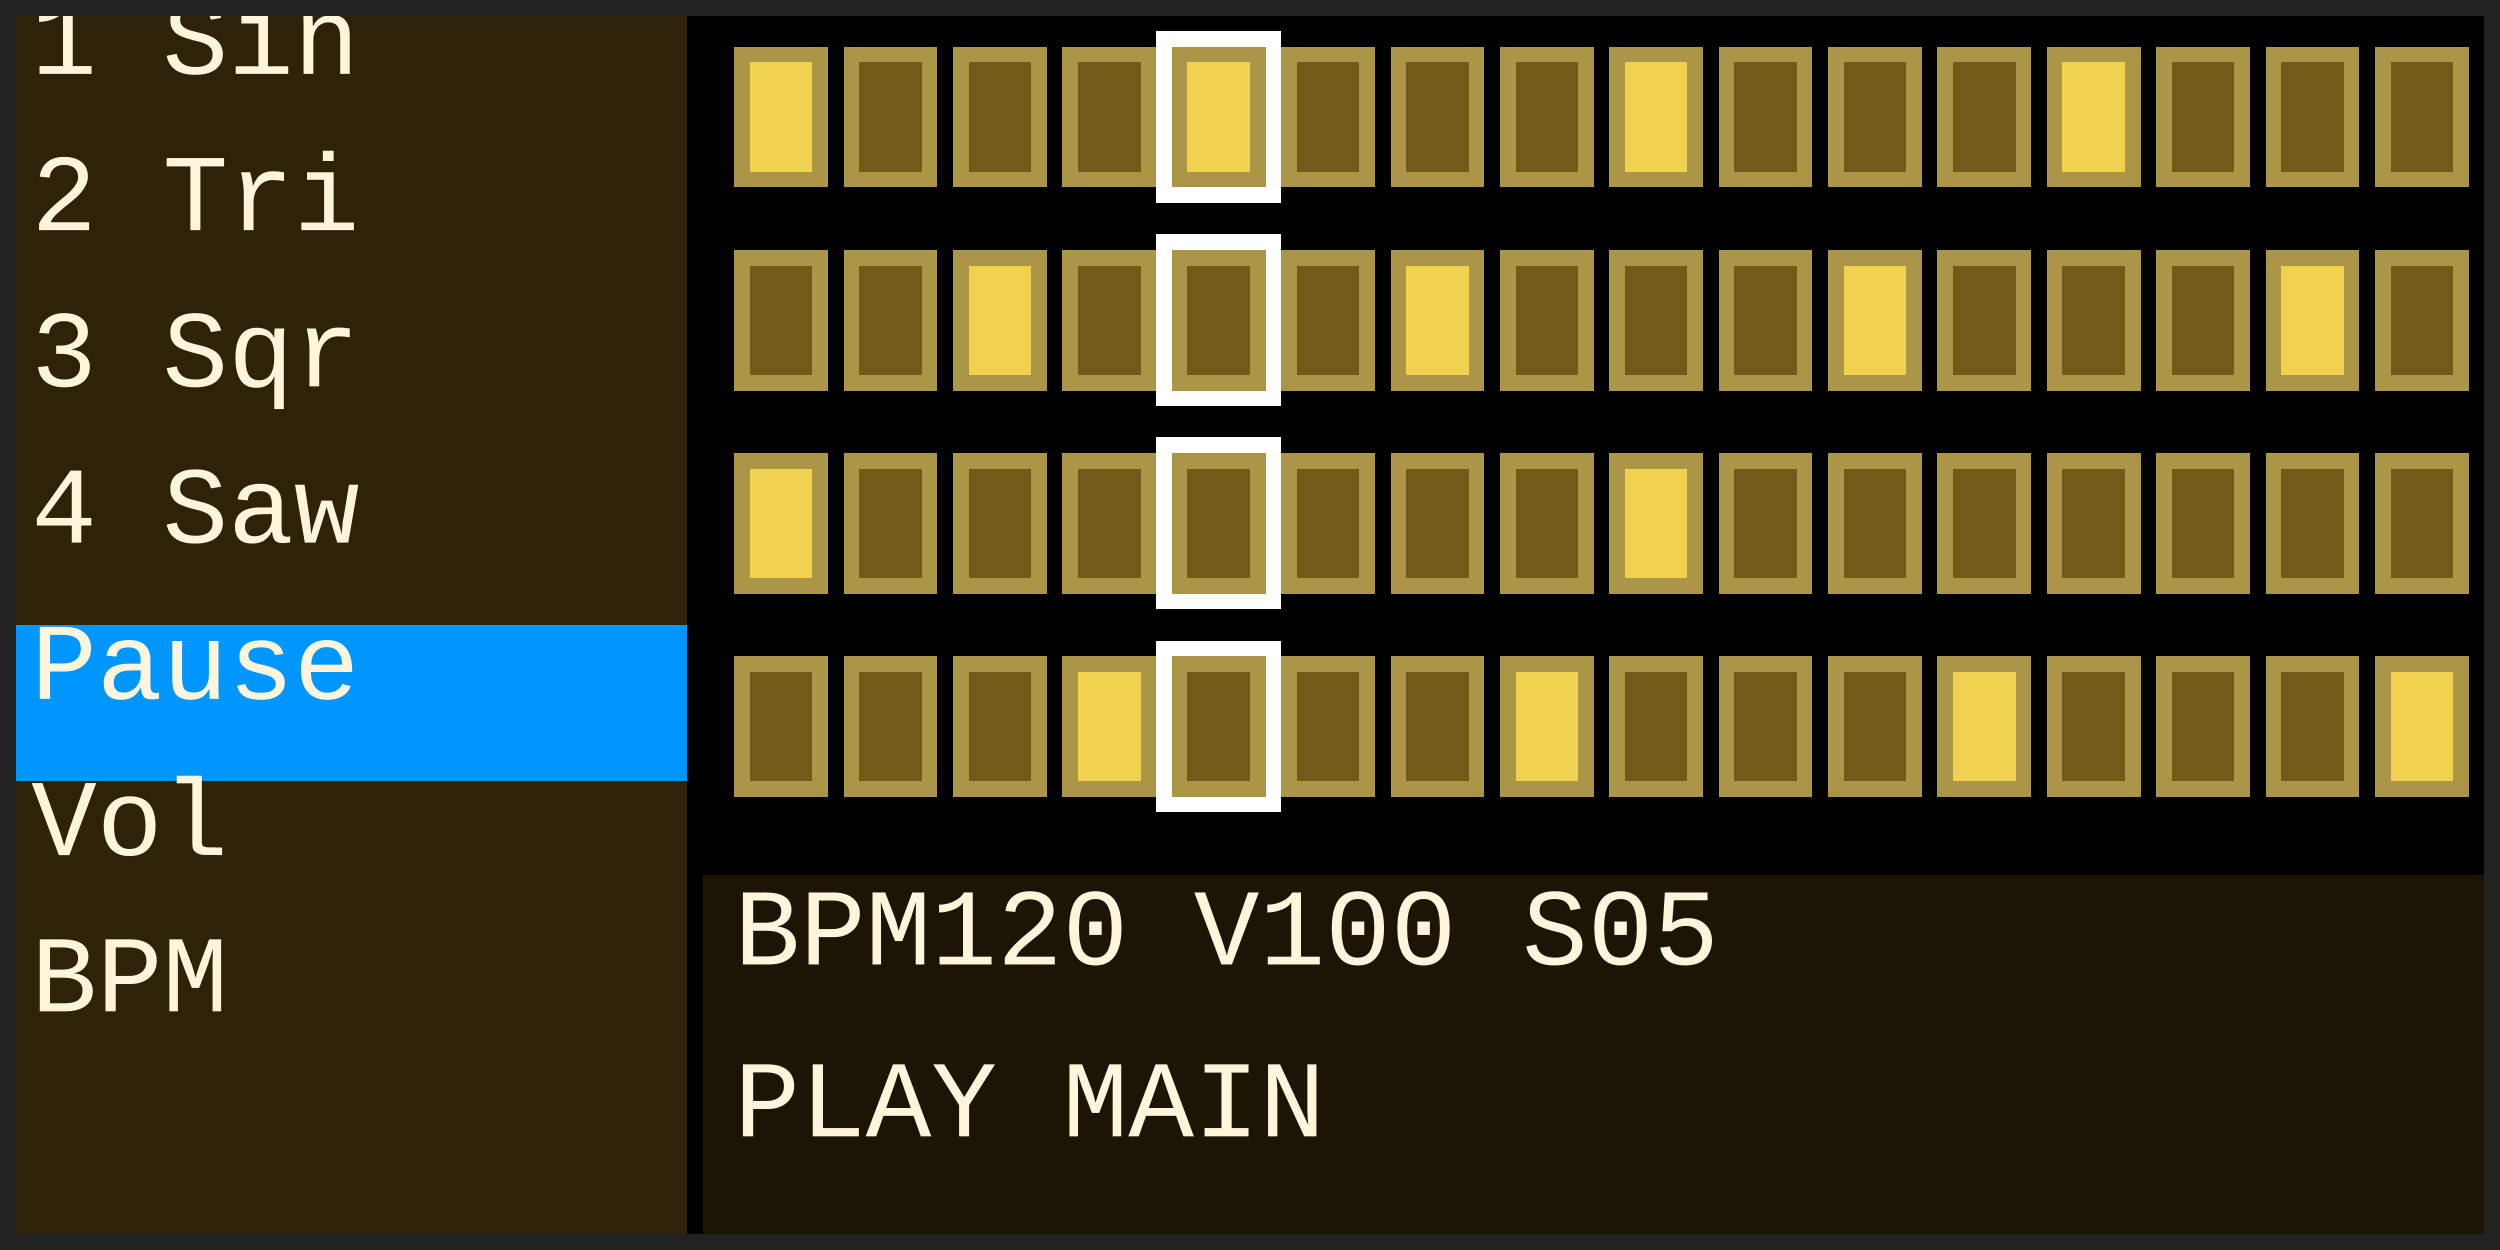
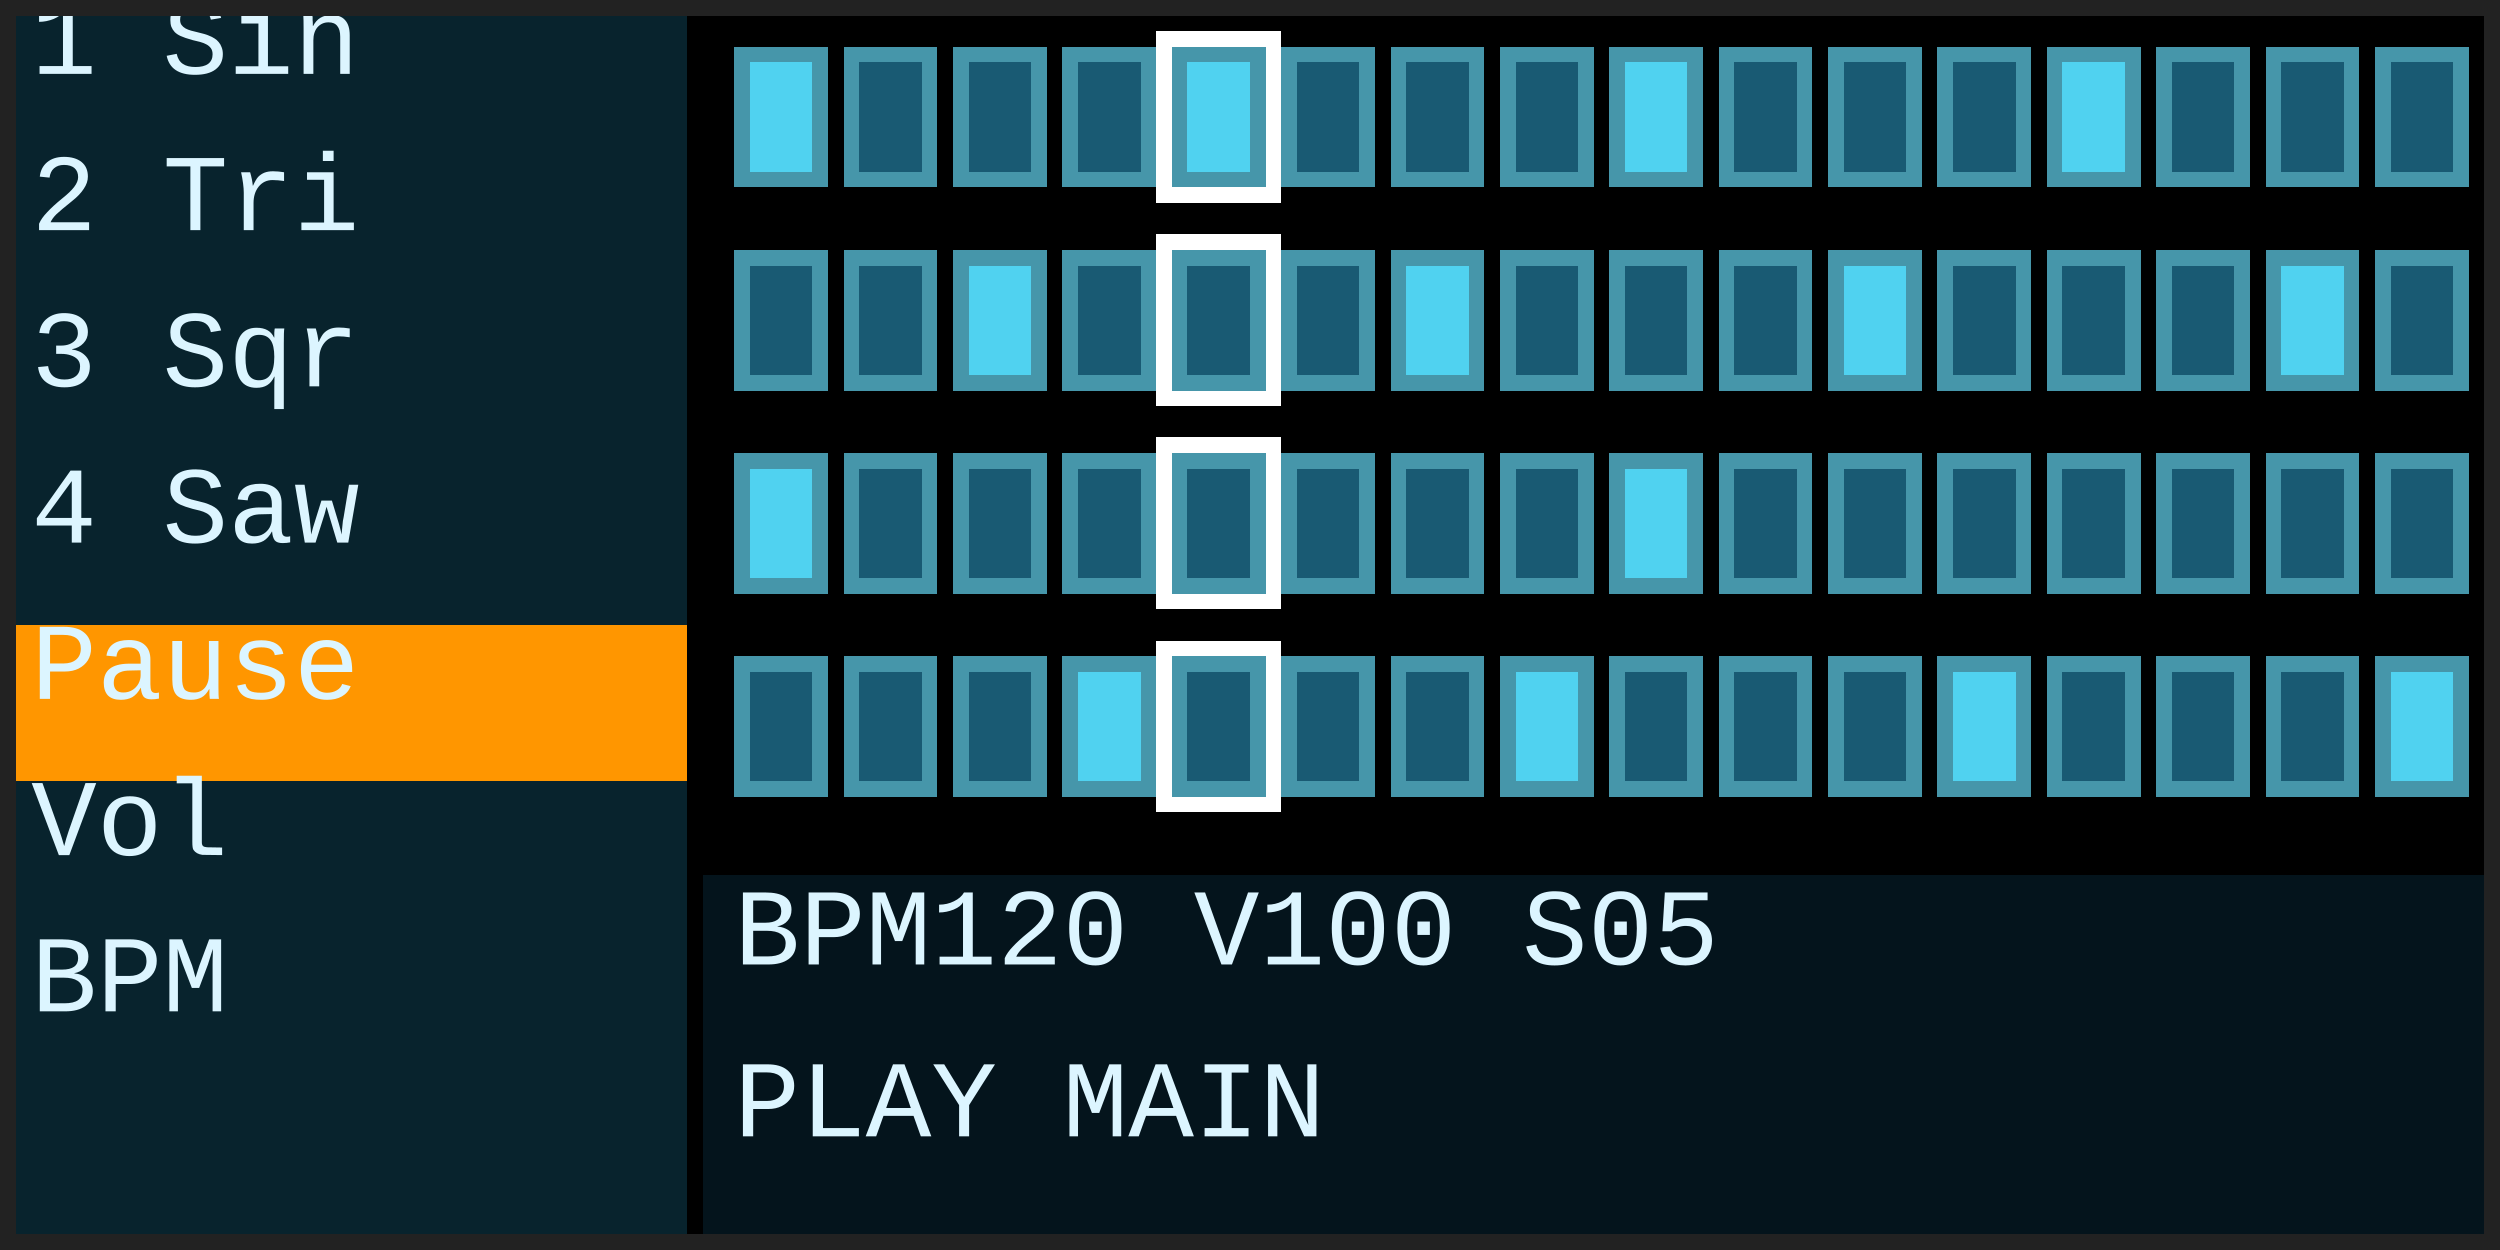
<svg xmlns="http://www.w3.org/2000/svg" viewBox="0 24 160 80" width="160" height="80" shape-rendering="crispEdges" text-rendering="geometricPrecision" overflow="hidden">
  <style>text { letter-spacing: 0; }</style>
  <rect x="0" y="24" width="160" height="80" fill="#000000" />
-   <rect x="0" y="24" width="44" height="80" fill="#2d2308" />
-   <rect x="0" y="24" width="44" height="10" fill="#2d2308" />
-   <text x="2" y="25" fill="#fff5dc" font-size="7" font-family="Courier New, Menlo, monospace" dominant-baseline="text-before-edge">1 Sin</text>
-   <rect x="0" y="34" width="44" height="10" fill="#2d2308" />
-   <text x="2" y="35" fill="#fff5dc" font-size="7" font-family="Courier New, Menlo, monospace" dominant-baseline="text-before-edge">2 Tri</text>
-   <rect x="0" y="44" width="44" height="10" fill="#2d2308" />
-   <text x="2" y="45" fill="#fff5dc" font-size="7" font-family="Courier New, Menlo, monospace" dominant-baseline="text-before-edge">3 Sqr</text>
-   <rect x="0" y="54" width="44" height="10" fill="#2d2308" />
-   <text x="2" y="55" fill="#fff5dc" font-size="7" font-family="Courier New, Menlo, monospace" dominant-baseline="text-before-edge">4 Saw</text>
-   <rect x="0" y="64" width="44" height="10" fill="#0096ff" />
-   <text x="2" y="65" fill="#fff5dc" font-size="7" font-family="Courier New, Menlo, monospace" dominant-baseline="text-before-edge">Pause</text>
-   <rect x="0" y="74" width="44" height="10" fill="#2d2308" />
-   <text x="2" y="75" fill="#fff5dc" font-size="7" font-family="Courier New, Menlo, monospace" dominant-baseline="text-before-edge">Vol</text>
-   <rect x="0" y="84" width="44" height="10" fill="#2d2308" />
-   <text x="2" y="85" fill="#fff5dc" font-size="7" font-family="Courier New, Menlo, monospace" dominant-baseline="text-before-edge">BPM</text>
+   <rect x="0" y="24" width="44" height="80" fill="#08232d" />
+   <rect x="0" y="24" width="44" height="10" fill="#08232d" />
+   <text x="2" y="25" fill="#dcf5ff" font-size="7" font-family="Courier New, Menlo, monospace" dominant-baseline="text-before-edge">1 Sin</text>
+   <rect x="0" y="34" width="44" height="10" fill="#08232d" />
+   <text x="2" y="35" fill="#dcf5ff" font-size="7" font-family="Courier New, Menlo, monospace" dominant-baseline="text-before-edge">2 Tri</text>
+   <rect x="0" y="44" width="44" height="10" fill="#08232d" />
+   <text x="2" y="45" fill="#dcf5ff" font-size="7" font-family="Courier New, Menlo, monospace" dominant-baseline="text-before-edge">3 Sqr</text>
+   <rect x="0" y="54" width="44" height="10" fill="#08232d" />
+   <text x="2" y="55" fill="#dcf5ff" font-size="7" font-family="Courier New, Menlo, monospace" dominant-baseline="text-before-edge">4 Saw</text>
+   <rect x="0" y="64" width="44" height="10" fill="#ff9600" />
+   <text x="2" y="65" fill="#dcf5ff" font-size="7" font-family="Courier New, Menlo, monospace" dominant-baseline="text-before-edge">Pause</text>
+   <rect x="0" y="74" width="44" height="10" fill="#08232d" />
+   <text x="2" y="75" fill="#dcf5ff" font-size="7" font-family="Courier New, Menlo, monospace" dominant-baseline="text-before-edge">Vol</text>
+   <rect x="0" y="84" width="44" height="10" fill="#08232d" />
+   <text x="2" y="85" fill="#dcf5ff" font-size="7" font-family="Courier New, Menlo, monospace" dominant-baseline="text-before-edge">BPM</text>
  <rect x="45" y="24" width="115" height="55" fill="#000000" />
-   <rect x="47" y="27" width="6" height="9" fill="#f0d250" />
-   <rect x="47" y="27" width="6" height="1" fill="#aa9646" />
-   <rect x="47" y="35" width="6" height="1" fill="#aa9646" />
-   <rect x="47" y="28" width="1" height="7" fill="#aa9646" />
-   <rect x="52" y="28" width="1" height="7" fill="#aa9646" />
-   <rect x="54" y="27" width="6" height="9" fill="#735a19" />
-   <rect x="54" y="27" width="6" height="1" fill="#aa9646" />
-   <rect x="54" y="35" width="6" height="1" fill="#aa9646" />
-   <rect x="54" y="28" width="1" height="7" fill="#aa9646" />
-   <rect x="59" y="28" width="1" height="7" fill="#aa9646" />
-   <rect x="61" y="27" width="6" height="9" fill="#735a19" />
-   <rect x="61" y="27" width="6" height="1" fill="#aa9646" />
-   <rect x="61" y="35" width="6" height="1" fill="#aa9646" />
-   <rect x="61" y="28" width="1" height="7" fill="#aa9646" />
-   <rect x="66" y="28" width="1" height="7" fill="#aa9646" />
-   <rect x="68" y="27" width="6" height="9" fill="#735a19" />
-   <rect x="68" y="27" width="6" height="1" fill="#aa9646" />
-   <rect x="68" y="35" width="6" height="1" fill="#aa9646" />
-   <rect x="68" y="28" width="1" height="7" fill="#aa9646" />
-   <rect x="73" y="28" width="1" height="7" fill="#aa9646" />
-   <rect x="75" y="27" width="6" height="9" fill="#f0d250" />
-   <rect x="75" y="27" width="6" height="1" fill="#aa9646" />
-   <rect x="75" y="35" width="6" height="1" fill="#aa9646" />
-   <rect x="75" y="28" width="1" height="7" fill="#aa9646" />
-   <rect x="80" y="28" width="1" height="7" fill="#aa9646" />
+   <rect x="47" y="27" width="6" height="9" fill="#50d2f0" />
+   <rect x="47" y="27" width="6" height="1" fill="#4696aa" />
+   <rect x="47" y="35" width="6" height="1" fill="#4696aa" />
+   <rect x="47" y="28" width="1" height="7" fill="#4696aa" />
+   <rect x="52" y="28" width="1" height="7" fill="#4696aa" />
+   <rect x="54" y="27" width="6" height="9" fill="#195a73" />
+   <rect x="54" y="27" width="6" height="1" fill="#4696aa" />
+   <rect x="54" y="35" width="6" height="1" fill="#4696aa" />
+   <rect x="54" y="28" width="1" height="7" fill="#4696aa" />
+   <rect x="59" y="28" width="1" height="7" fill="#4696aa" />
+   <rect x="61" y="27" width="6" height="9" fill="#195a73" />
+   <rect x="61" y="27" width="6" height="1" fill="#4696aa" />
+   <rect x="61" y="35" width="6" height="1" fill="#4696aa" />
+   <rect x="61" y="28" width="1" height="7" fill="#4696aa" />
+   <rect x="66" y="28" width="1" height="7" fill="#4696aa" />
+   <rect x="68" y="27" width="6" height="9" fill="#195a73" />
+   <rect x="68" y="27" width="6" height="1" fill="#4696aa" />
+   <rect x="68" y="35" width="6" height="1" fill="#4696aa" />
+   <rect x="68" y="28" width="1" height="7" fill="#4696aa" />
+   <rect x="73" y="28" width="1" height="7" fill="#4696aa" />
+   <rect x="75" y="27" width="6" height="9" fill="#50d2f0" />
+   <rect x="75" y="27" width="6" height="1" fill="#4696aa" />
+   <rect x="75" y="35" width="6" height="1" fill="#4696aa" />
+   <rect x="75" y="28" width="1" height="7" fill="#4696aa" />
+   <rect x="80" y="28" width="1" height="7" fill="#4696aa" />
  <rect x="74" y="26" width="8" height="1" fill="#ffffff" />
  <rect x="74" y="36" width="8" height="1" fill="#ffffff" />
  <rect x="74" y="27" width="1" height="9" fill="#ffffff" />
  <rect x="81" y="27" width="1" height="9" fill="#ffffff" />
-   <rect x="82" y="27" width="6" height="9" fill="#735a19" />
-   <rect x="82" y="27" width="6" height="1" fill="#aa9646" />
-   <rect x="82" y="35" width="6" height="1" fill="#aa9646" />
-   <rect x="82" y="28" width="1" height="7" fill="#aa9646" />
-   <rect x="87" y="28" width="1" height="7" fill="#aa9646" />
-   <rect x="89" y="27" width="6" height="9" fill="#735a19" />
-   <rect x="89" y="27" width="6" height="1" fill="#aa9646" />
-   <rect x="89" y="35" width="6" height="1" fill="#aa9646" />
-   <rect x="89" y="28" width="1" height="7" fill="#aa9646" />
-   <rect x="94" y="28" width="1" height="7" fill="#aa9646" />
-   <rect x="96" y="27" width="6" height="9" fill="#735a19" />
-   <rect x="96" y="27" width="6" height="1" fill="#aa9646" />
-   <rect x="96" y="35" width="6" height="1" fill="#aa9646" />
-   <rect x="96" y="28" width="1" height="7" fill="#aa9646" />
-   <rect x="101" y="28" width="1" height="7" fill="#aa9646" />
-   <rect x="103" y="27" width="6" height="9" fill="#f0d250" />
-   <rect x="103" y="27" width="6" height="1" fill="#aa9646" />
-   <rect x="103" y="35" width="6" height="1" fill="#aa9646" />
-   <rect x="103" y="28" width="1" height="7" fill="#aa9646" />
-   <rect x="108" y="28" width="1" height="7" fill="#aa9646" />
-   <rect x="110" y="27" width="6" height="9" fill="#735a19" />
-   <rect x="110" y="27" width="6" height="1" fill="#aa9646" />
-   <rect x="110" y="35" width="6" height="1" fill="#aa9646" />
-   <rect x="110" y="28" width="1" height="7" fill="#aa9646" />
-   <rect x="115" y="28" width="1" height="7" fill="#aa9646" />
-   <rect x="117" y="27" width="6" height="9" fill="#735a19" />
-   <rect x="117" y="27" width="6" height="1" fill="#aa9646" />
-   <rect x="117" y="35" width="6" height="1" fill="#aa9646" />
-   <rect x="117" y="28" width="1" height="7" fill="#aa9646" />
-   <rect x="122" y="28" width="1" height="7" fill="#aa9646" />
-   <rect x="124" y="27" width="6" height="9" fill="#735a19" />
-   <rect x="124" y="27" width="6" height="1" fill="#aa9646" />
-   <rect x="124" y="35" width="6" height="1" fill="#aa9646" />
-   <rect x="124" y="28" width="1" height="7" fill="#aa9646" />
-   <rect x="129" y="28" width="1" height="7" fill="#aa9646" />
-   <rect x="131" y="27" width="6" height="9" fill="#f0d250" />
-   <rect x="131" y="27" width="6" height="1" fill="#aa9646" />
-   <rect x="131" y="35" width="6" height="1" fill="#aa9646" />
-   <rect x="131" y="28" width="1" height="7" fill="#aa9646" />
-   <rect x="136" y="28" width="1" height="7" fill="#aa9646" />
-   <rect x="138" y="27" width="6" height="9" fill="#735a19" />
-   <rect x="138" y="27" width="6" height="1" fill="#aa9646" />
-   <rect x="138" y="35" width="6" height="1" fill="#aa9646" />
-   <rect x="138" y="28" width="1" height="7" fill="#aa9646" />
-   <rect x="143" y="28" width="1" height="7" fill="#aa9646" />
-   <rect x="145" y="27" width="6" height="9" fill="#735a19" />
-   <rect x="145" y="27" width="6" height="1" fill="#aa9646" />
-   <rect x="145" y="35" width="6" height="1" fill="#aa9646" />
-   <rect x="145" y="28" width="1" height="7" fill="#aa9646" />
-   <rect x="150" y="28" width="1" height="7" fill="#aa9646" />
-   <rect x="152" y="27" width="6" height="9" fill="#735a19" />
-   <rect x="152" y="27" width="6" height="1" fill="#aa9646" />
-   <rect x="152" y="35" width="6" height="1" fill="#aa9646" />
-   <rect x="152" y="28" width="1" height="7" fill="#aa9646" />
-   <rect x="157" y="28" width="1" height="7" fill="#aa9646" />
-   <rect x="47" y="40" width="6" height="9" fill="#735a19" />
-   <rect x="47" y="40" width="6" height="1" fill="#aa9646" />
-   <rect x="47" y="48" width="6" height="1" fill="#aa9646" />
-   <rect x="47" y="41" width="1" height="7" fill="#aa9646" />
-   <rect x="52" y="41" width="1" height="7" fill="#aa9646" />
-   <rect x="54" y="40" width="6" height="9" fill="#735a19" />
-   <rect x="54" y="40" width="6" height="1" fill="#aa9646" />
-   <rect x="54" y="48" width="6" height="1" fill="#aa9646" />
-   <rect x="54" y="41" width="1" height="7" fill="#aa9646" />
-   <rect x="59" y="41" width="1" height="7" fill="#aa9646" />
-   <rect x="61" y="40" width="6" height="9" fill="#f0d250" />
-   <rect x="61" y="40" width="6" height="1" fill="#aa9646" />
-   <rect x="61" y="48" width="6" height="1" fill="#aa9646" />
-   <rect x="61" y="41" width="1" height="7" fill="#aa9646" />
-   <rect x="66" y="41" width="1" height="7" fill="#aa9646" />
-   <rect x="68" y="40" width="6" height="9" fill="#735a19" />
-   <rect x="68" y="40" width="6" height="1" fill="#aa9646" />
-   <rect x="68" y="48" width="6" height="1" fill="#aa9646" />
-   <rect x="68" y="41" width="1" height="7" fill="#aa9646" />
-   <rect x="73" y="41" width="1" height="7" fill="#aa9646" />
-   <rect x="75" y="40" width="6" height="9" fill="#735a19" />
-   <rect x="75" y="40" width="6" height="1" fill="#aa9646" />
-   <rect x="75" y="48" width="6" height="1" fill="#aa9646" />
-   <rect x="75" y="41" width="1" height="7" fill="#aa9646" />
-   <rect x="80" y="41" width="1" height="7" fill="#aa9646" />
+   <rect x="82" y="27" width="6" height="9" fill="#195a73" />
+   <rect x="82" y="27" width="6" height="1" fill="#4696aa" />
+   <rect x="82" y="35" width="6" height="1" fill="#4696aa" />
+   <rect x="82" y="28" width="1" height="7" fill="#4696aa" />
+   <rect x="87" y="28" width="1" height="7" fill="#4696aa" />
+   <rect x="89" y="27" width="6" height="9" fill="#195a73" />
+   <rect x="89" y="27" width="6" height="1" fill="#4696aa" />
+   <rect x="89" y="35" width="6" height="1" fill="#4696aa" />
+   <rect x="89" y="28" width="1" height="7" fill="#4696aa" />
+   <rect x="94" y="28" width="1" height="7" fill="#4696aa" />
+   <rect x="96" y="27" width="6" height="9" fill="#195a73" />
+   <rect x="96" y="27" width="6" height="1" fill="#4696aa" />
+   <rect x="96" y="35" width="6" height="1" fill="#4696aa" />
+   <rect x="96" y="28" width="1" height="7" fill="#4696aa" />
+   <rect x="101" y="28" width="1" height="7" fill="#4696aa" />
+   <rect x="103" y="27" width="6" height="9" fill="#50d2f0" />
+   <rect x="103" y="27" width="6" height="1" fill="#4696aa" />
+   <rect x="103" y="35" width="6" height="1" fill="#4696aa" />
+   <rect x="103" y="28" width="1" height="7" fill="#4696aa" />
+   <rect x="108" y="28" width="1" height="7" fill="#4696aa" />
+   <rect x="110" y="27" width="6" height="9" fill="#195a73" />
+   <rect x="110" y="27" width="6" height="1" fill="#4696aa" />
+   <rect x="110" y="35" width="6" height="1" fill="#4696aa" />
+   <rect x="110" y="28" width="1" height="7" fill="#4696aa" />
+   <rect x="115" y="28" width="1" height="7" fill="#4696aa" />
+   <rect x="117" y="27" width="6" height="9" fill="#195a73" />
+   <rect x="117" y="27" width="6" height="1" fill="#4696aa" />
+   <rect x="117" y="35" width="6" height="1" fill="#4696aa" />
+   <rect x="117" y="28" width="1" height="7" fill="#4696aa" />
+   <rect x="122" y="28" width="1" height="7" fill="#4696aa" />
+   <rect x="124" y="27" width="6" height="9" fill="#195a73" />
+   <rect x="124" y="27" width="6" height="1" fill="#4696aa" />
+   <rect x="124" y="35" width="6" height="1" fill="#4696aa" />
+   <rect x="124" y="28" width="1" height="7" fill="#4696aa" />
+   <rect x="129" y="28" width="1" height="7" fill="#4696aa" />
+   <rect x="131" y="27" width="6" height="9" fill="#50d2f0" />
+   <rect x="131" y="27" width="6" height="1" fill="#4696aa" />
+   <rect x="131" y="35" width="6" height="1" fill="#4696aa" />
+   <rect x="131" y="28" width="1" height="7" fill="#4696aa" />
+   <rect x="136" y="28" width="1" height="7" fill="#4696aa" />
+   <rect x="138" y="27" width="6" height="9" fill="#195a73" />
+   <rect x="138" y="27" width="6" height="1" fill="#4696aa" />
+   <rect x="138" y="35" width="6" height="1" fill="#4696aa" />
+   <rect x="138" y="28" width="1" height="7" fill="#4696aa" />
+   <rect x="143" y="28" width="1" height="7" fill="#4696aa" />
+   <rect x="145" y="27" width="6" height="9" fill="#195a73" />
+   <rect x="145" y="27" width="6" height="1" fill="#4696aa" />
+   <rect x="145" y="35" width="6" height="1" fill="#4696aa" />
+   <rect x="145" y="28" width="1" height="7" fill="#4696aa" />
+   <rect x="150" y="28" width="1" height="7" fill="#4696aa" />
+   <rect x="152" y="27" width="6" height="9" fill="#195a73" />
+   <rect x="152" y="27" width="6" height="1" fill="#4696aa" />
+   <rect x="152" y="35" width="6" height="1" fill="#4696aa" />
+   <rect x="152" y="28" width="1" height="7" fill="#4696aa" />
+   <rect x="157" y="28" width="1" height="7" fill="#4696aa" />
+   <rect x="47" y="40" width="6" height="9" fill="#195a73" />
+   <rect x="47" y="40" width="6" height="1" fill="#4696aa" />
+   <rect x="47" y="48" width="6" height="1" fill="#4696aa" />
+   <rect x="47" y="41" width="1" height="7" fill="#4696aa" />
+   <rect x="52" y="41" width="1" height="7" fill="#4696aa" />
+   <rect x="54" y="40" width="6" height="9" fill="#195a73" />
+   <rect x="54" y="40" width="6" height="1" fill="#4696aa" />
+   <rect x="54" y="48" width="6" height="1" fill="#4696aa" />
+   <rect x="54" y="41" width="1" height="7" fill="#4696aa" />
+   <rect x="59" y="41" width="1" height="7" fill="#4696aa" />
+   <rect x="61" y="40" width="6" height="9" fill="#50d2f0" />
+   <rect x="61" y="40" width="6" height="1" fill="#4696aa" />
+   <rect x="61" y="48" width="6" height="1" fill="#4696aa" />
+   <rect x="61" y="41" width="1" height="7" fill="#4696aa" />
+   <rect x="66" y="41" width="1" height="7" fill="#4696aa" />
+   <rect x="68" y="40" width="6" height="9" fill="#195a73" />
+   <rect x="68" y="40" width="6" height="1" fill="#4696aa" />
+   <rect x="68" y="48" width="6" height="1" fill="#4696aa" />
+   <rect x="68" y="41" width="1" height="7" fill="#4696aa" />
+   <rect x="73" y="41" width="1" height="7" fill="#4696aa" />
+   <rect x="75" y="40" width="6" height="9" fill="#195a73" />
+   <rect x="75" y="40" width="6" height="1" fill="#4696aa" />
+   <rect x="75" y="48" width="6" height="1" fill="#4696aa" />
+   <rect x="75" y="41" width="1" height="7" fill="#4696aa" />
+   <rect x="80" y="41" width="1" height="7" fill="#4696aa" />
  <rect x="74" y="39" width="8" height="1" fill="#ffffff" />
  <rect x="74" y="49" width="8" height="1" fill="#ffffff" />
  <rect x="74" y="40" width="1" height="9" fill="#ffffff" />
  <rect x="81" y="40" width="1" height="9" fill="#ffffff" />
-   <rect x="82" y="40" width="6" height="9" fill="#735a19" />
-   <rect x="82" y="40" width="6" height="1" fill="#aa9646" />
-   <rect x="82" y="48" width="6" height="1" fill="#aa9646" />
-   <rect x="82" y="41" width="1" height="7" fill="#aa9646" />
-   <rect x="87" y="41" width="1" height="7" fill="#aa9646" />
-   <rect x="89" y="40" width="6" height="9" fill="#f0d250" />
-   <rect x="89" y="40" width="6" height="1" fill="#aa9646" />
-   <rect x="89" y="48" width="6" height="1" fill="#aa9646" />
-   <rect x="89" y="41" width="1" height="7" fill="#aa9646" />
-   <rect x="94" y="41" width="1" height="7" fill="#aa9646" />
-   <rect x="96" y="40" width="6" height="9" fill="#735a19" />
-   <rect x="96" y="40" width="6" height="1" fill="#aa9646" />
-   <rect x="96" y="48" width="6" height="1" fill="#aa9646" />
-   <rect x="96" y="41" width="1" height="7" fill="#aa9646" />
-   <rect x="101" y="41" width="1" height="7" fill="#aa9646" />
-   <rect x="103" y="40" width="6" height="9" fill="#735a19" />
-   <rect x="103" y="40" width="6" height="1" fill="#aa9646" />
-   <rect x="103" y="48" width="6" height="1" fill="#aa9646" />
-   <rect x="103" y="41" width="1" height="7" fill="#aa9646" />
-   <rect x="108" y="41" width="1" height="7" fill="#aa9646" />
-   <rect x="110" y="40" width="6" height="9" fill="#735a19" />
-   <rect x="110" y="40" width="6" height="1" fill="#aa9646" />
-   <rect x="110" y="48" width="6" height="1" fill="#aa9646" />
-   <rect x="110" y="41" width="1" height="7" fill="#aa9646" />
-   <rect x="115" y="41" width="1" height="7" fill="#aa9646" />
-   <rect x="117" y="40" width="6" height="9" fill="#f0d250" />
-   <rect x="117" y="40" width="6" height="1" fill="#aa9646" />
-   <rect x="117" y="48" width="6" height="1" fill="#aa9646" />
-   <rect x="117" y="41" width="1" height="7" fill="#aa9646" />
-   <rect x="122" y="41" width="1" height="7" fill="#aa9646" />
-   <rect x="124" y="40" width="6" height="9" fill="#735a19" />
-   <rect x="124" y="40" width="6" height="1" fill="#aa9646" />
-   <rect x="124" y="48" width="6" height="1" fill="#aa9646" />
-   <rect x="124" y="41" width="1" height="7" fill="#aa9646" />
-   <rect x="129" y="41" width="1" height="7" fill="#aa9646" />
-   <rect x="131" y="40" width="6" height="9" fill="#735a19" />
-   <rect x="131" y="40" width="6" height="1" fill="#aa9646" />
-   <rect x="131" y="48" width="6" height="1" fill="#aa9646" />
-   <rect x="131" y="41" width="1" height="7" fill="#aa9646" />
-   <rect x="136" y="41" width="1" height="7" fill="#aa9646" />
-   <rect x="138" y="40" width="6" height="9" fill="#735a19" />
-   <rect x="138" y="40" width="6" height="1" fill="#aa9646" />
-   <rect x="138" y="48" width="6" height="1" fill="#aa9646" />
-   <rect x="138" y="41" width="1" height="7" fill="#aa9646" />
-   <rect x="143" y="41" width="1" height="7" fill="#aa9646" />
-   <rect x="145" y="40" width="6" height="9" fill="#f0d250" />
-   <rect x="145" y="40" width="6" height="1" fill="#aa9646" />
-   <rect x="145" y="48" width="6" height="1" fill="#aa9646" />
-   <rect x="145" y="41" width="1" height="7" fill="#aa9646" />
-   <rect x="150" y="41" width="1" height="7" fill="#aa9646" />
-   <rect x="152" y="40" width="6" height="9" fill="#735a19" />
-   <rect x="152" y="40" width="6" height="1" fill="#aa9646" />
-   <rect x="152" y="48" width="6" height="1" fill="#aa9646" />
-   <rect x="152" y="41" width="1" height="7" fill="#aa9646" />
-   <rect x="157" y="41" width="1" height="7" fill="#aa9646" />
-   <rect x="47" y="53" width="6" height="9" fill="#f0d250" />
-   <rect x="47" y="53" width="6" height="1" fill="#aa9646" />
-   <rect x="47" y="61" width="6" height="1" fill="#aa9646" />
-   <rect x="47" y="54" width="1" height="7" fill="#aa9646" />
-   <rect x="52" y="54" width="1" height="7" fill="#aa9646" />
-   <rect x="54" y="53" width="6" height="9" fill="#735a19" />
-   <rect x="54" y="53" width="6" height="1" fill="#aa9646" />
-   <rect x="54" y="61" width="6" height="1" fill="#aa9646" />
-   <rect x="54" y="54" width="1" height="7" fill="#aa9646" />
-   <rect x="59" y="54" width="1" height="7" fill="#aa9646" />
-   <rect x="61" y="53" width="6" height="9" fill="#735a19" />
-   <rect x="61" y="53" width="6" height="1" fill="#aa9646" />
-   <rect x="61" y="61" width="6" height="1" fill="#aa9646" />
-   <rect x="61" y="54" width="1" height="7" fill="#aa9646" />
-   <rect x="66" y="54" width="1" height="7" fill="#aa9646" />
-   <rect x="68" y="53" width="6" height="9" fill="#735a19" />
-   <rect x="68" y="53" width="6" height="1" fill="#aa9646" />
-   <rect x="68" y="61" width="6" height="1" fill="#aa9646" />
-   <rect x="68" y="54" width="1" height="7" fill="#aa9646" />
-   <rect x="73" y="54" width="1" height="7" fill="#aa9646" />
-   <rect x="75" y="53" width="6" height="9" fill="#735a19" />
-   <rect x="75" y="53" width="6" height="1" fill="#aa9646" />
-   <rect x="75" y="61" width="6" height="1" fill="#aa9646" />
-   <rect x="75" y="54" width="1" height="7" fill="#aa9646" />
-   <rect x="80" y="54" width="1" height="7" fill="#aa9646" />
+   <rect x="82" y="40" width="6" height="9" fill="#195a73" />
+   <rect x="82" y="40" width="6" height="1" fill="#4696aa" />
+   <rect x="82" y="48" width="6" height="1" fill="#4696aa" />
+   <rect x="82" y="41" width="1" height="7" fill="#4696aa" />
+   <rect x="87" y="41" width="1" height="7" fill="#4696aa" />
+   <rect x="89" y="40" width="6" height="9" fill="#50d2f0" />
+   <rect x="89" y="40" width="6" height="1" fill="#4696aa" />
+   <rect x="89" y="48" width="6" height="1" fill="#4696aa" />
+   <rect x="89" y="41" width="1" height="7" fill="#4696aa" />
+   <rect x="94" y="41" width="1" height="7" fill="#4696aa" />
+   <rect x="96" y="40" width="6" height="9" fill="#195a73" />
+   <rect x="96" y="40" width="6" height="1" fill="#4696aa" />
+   <rect x="96" y="48" width="6" height="1" fill="#4696aa" />
+   <rect x="96" y="41" width="1" height="7" fill="#4696aa" />
+   <rect x="101" y="41" width="1" height="7" fill="#4696aa" />
+   <rect x="103" y="40" width="6" height="9" fill="#195a73" />
+   <rect x="103" y="40" width="6" height="1" fill="#4696aa" />
+   <rect x="103" y="48" width="6" height="1" fill="#4696aa" />
+   <rect x="103" y="41" width="1" height="7" fill="#4696aa" />
+   <rect x="108" y="41" width="1" height="7" fill="#4696aa" />
+   <rect x="110" y="40" width="6" height="9" fill="#195a73" />
+   <rect x="110" y="40" width="6" height="1" fill="#4696aa" />
+   <rect x="110" y="48" width="6" height="1" fill="#4696aa" />
+   <rect x="110" y="41" width="1" height="7" fill="#4696aa" />
+   <rect x="115" y="41" width="1" height="7" fill="#4696aa" />
+   <rect x="117" y="40" width="6" height="9" fill="#50d2f0" />
+   <rect x="117" y="40" width="6" height="1" fill="#4696aa" />
+   <rect x="117" y="48" width="6" height="1" fill="#4696aa" />
+   <rect x="117" y="41" width="1" height="7" fill="#4696aa" />
+   <rect x="122" y="41" width="1" height="7" fill="#4696aa" />
+   <rect x="124" y="40" width="6" height="9" fill="#195a73" />
+   <rect x="124" y="40" width="6" height="1" fill="#4696aa" />
+   <rect x="124" y="48" width="6" height="1" fill="#4696aa" />
+   <rect x="124" y="41" width="1" height="7" fill="#4696aa" />
+   <rect x="129" y="41" width="1" height="7" fill="#4696aa" />
+   <rect x="131" y="40" width="6" height="9" fill="#195a73" />
+   <rect x="131" y="40" width="6" height="1" fill="#4696aa" />
+   <rect x="131" y="48" width="6" height="1" fill="#4696aa" />
+   <rect x="131" y="41" width="1" height="7" fill="#4696aa" />
+   <rect x="136" y="41" width="1" height="7" fill="#4696aa" />
+   <rect x="138" y="40" width="6" height="9" fill="#195a73" />
+   <rect x="138" y="40" width="6" height="1" fill="#4696aa" />
+   <rect x="138" y="48" width="6" height="1" fill="#4696aa" />
+   <rect x="138" y="41" width="1" height="7" fill="#4696aa" />
+   <rect x="143" y="41" width="1" height="7" fill="#4696aa" />
+   <rect x="145" y="40" width="6" height="9" fill="#50d2f0" />
+   <rect x="145" y="40" width="6" height="1" fill="#4696aa" />
+   <rect x="145" y="48" width="6" height="1" fill="#4696aa" />
+   <rect x="145" y="41" width="1" height="7" fill="#4696aa" />
+   <rect x="150" y="41" width="1" height="7" fill="#4696aa" />
+   <rect x="152" y="40" width="6" height="9" fill="#195a73" />
+   <rect x="152" y="40" width="6" height="1" fill="#4696aa" />
+   <rect x="152" y="48" width="6" height="1" fill="#4696aa" />
+   <rect x="152" y="41" width="1" height="7" fill="#4696aa" />
+   <rect x="157" y="41" width="1" height="7" fill="#4696aa" />
+   <rect x="47" y="53" width="6" height="9" fill="#50d2f0" />
+   <rect x="47" y="53" width="6" height="1" fill="#4696aa" />
+   <rect x="47" y="61" width="6" height="1" fill="#4696aa" />
+   <rect x="47" y="54" width="1" height="7" fill="#4696aa" />
+   <rect x="52" y="54" width="1" height="7" fill="#4696aa" />
+   <rect x="54" y="53" width="6" height="9" fill="#195a73" />
+   <rect x="54" y="53" width="6" height="1" fill="#4696aa" />
+   <rect x="54" y="61" width="6" height="1" fill="#4696aa" />
+   <rect x="54" y="54" width="1" height="7" fill="#4696aa" />
+   <rect x="59" y="54" width="1" height="7" fill="#4696aa" />
+   <rect x="61" y="53" width="6" height="9" fill="#195a73" />
+   <rect x="61" y="53" width="6" height="1" fill="#4696aa" />
+   <rect x="61" y="61" width="6" height="1" fill="#4696aa" />
+   <rect x="61" y="54" width="1" height="7" fill="#4696aa" />
+   <rect x="66" y="54" width="1" height="7" fill="#4696aa" />
+   <rect x="68" y="53" width="6" height="9" fill="#195a73" />
+   <rect x="68" y="53" width="6" height="1" fill="#4696aa" />
+   <rect x="68" y="61" width="6" height="1" fill="#4696aa" />
+   <rect x="68" y="54" width="1" height="7" fill="#4696aa" />
+   <rect x="73" y="54" width="1" height="7" fill="#4696aa" />
+   <rect x="75" y="53" width="6" height="9" fill="#195a73" />
+   <rect x="75" y="53" width="6" height="1" fill="#4696aa" />
+   <rect x="75" y="61" width="6" height="1" fill="#4696aa" />
+   <rect x="75" y="54" width="1" height="7" fill="#4696aa" />
+   <rect x="80" y="54" width="1" height="7" fill="#4696aa" />
  <rect x="74" y="52" width="8" height="1" fill="#ffffff" />
  <rect x="74" y="62" width="8" height="1" fill="#ffffff" />
  <rect x="74" y="53" width="1" height="9" fill="#ffffff" />
  <rect x="81" y="53" width="1" height="9" fill="#ffffff" />
-   <rect x="82" y="53" width="6" height="9" fill="#735a19" />
-   <rect x="82" y="53" width="6" height="1" fill="#aa9646" />
-   <rect x="82" y="61" width="6" height="1" fill="#aa9646" />
-   <rect x="82" y="54" width="1" height="7" fill="#aa9646" />
-   <rect x="87" y="54" width="1" height="7" fill="#aa9646" />
-   <rect x="89" y="53" width="6" height="9" fill="#735a19" />
-   <rect x="89" y="53" width="6" height="1" fill="#aa9646" />
-   <rect x="89" y="61" width="6" height="1" fill="#aa9646" />
-   <rect x="89" y="54" width="1" height="7" fill="#aa9646" />
-   <rect x="94" y="54" width="1" height="7" fill="#aa9646" />
-   <rect x="96" y="53" width="6" height="9" fill="#735a19" />
-   <rect x="96" y="53" width="6" height="1" fill="#aa9646" />
-   <rect x="96" y="61" width="6" height="1" fill="#aa9646" />
-   <rect x="96" y="54" width="1" height="7" fill="#aa9646" />
-   <rect x="101" y="54" width="1" height="7" fill="#aa9646" />
-   <rect x="103" y="53" width="6" height="9" fill="#f0d250" />
-   <rect x="103" y="53" width="6" height="1" fill="#aa9646" />
-   <rect x="103" y="61" width="6" height="1" fill="#aa9646" />
-   <rect x="103" y="54" width="1" height="7" fill="#aa9646" />
-   <rect x="108" y="54" width="1" height="7" fill="#aa9646" />
-   <rect x="110" y="53" width="6" height="9" fill="#735a19" />
-   <rect x="110" y="53" width="6" height="1" fill="#aa9646" />
-   <rect x="110" y="61" width="6" height="1" fill="#aa9646" />
-   <rect x="110" y="54" width="1" height="7" fill="#aa9646" />
-   <rect x="115" y="54" width="1" height="7" fill="#aa9646" />
-   <rect x="117" y="53" width="6" height="9" fill="#735a19" />
-   <rect x="117" y="53" width="6" height="1" fill="#aa9646" />
-   <rect x="117" y="61" width="6" height="1" fill="#aa9646" />
-   <rect x="117" y="54" width="1" height="7" fill="#aa9646" />
-   <rect x="122" y="54" width="1" height="7" fill="#aa9646" />
-   <rect x="124" y="53" width="6" height="9" fill="#735a19" />
-   <rect x="124" y="53" width="6" height="1" fill="#aa9646" />
-   <rect x="124" y="61" width="6" height="1" fill="#aa9646" />
-   <rect x="124" y="54" width="1" height="7" fill="#aa9646" />
-   <rect x="129" y="54" width="1" height="7" fill="#aa9646" />
-   <rect x="131" y="53" width="6" height="9" fill="#735a19" />
-   <rect x="131" y="53" width="6" height="1" fill="#aa9646" />
-   <rect x="131" y="61" width="6" height="1" fill="#aa9646" />
-   <rect x="131" y="54" width="1" height="7" fill="#aa9646" />
-   <rect x="136" y="54" width="1" height="7" fill="#aa9646" />
-   <rect x="138" y="53" width="6" height="9" fill="#735a19" />
-   <rect x="138" y="53" width="6" height="1" fill="#aa9646" />
-   <rect x="138" y="61" width="6" height="1" fill="#aa9646" />
-   <rect x="138" y="54" width="1" height="7" fill="#aa9646" />
-   <rect x="143" y="54" width="1" height="7" fill="#aa9646" />
-   <rect x="145" y="53" width="6" height="9" fill="#735a19" />
-   <rect x="145" y="53" width="6" height="1" fill="#aa9646" />
-   <rect x="145" y="61" width="6" height="1" fill="#aa9646" />
-   <rect x="145" y="54" width="1" height="7" fill="#aa9646" />
-   <rect x="150" y="54" width="1" height="7" fill="#aa9646" />
-   <rect x="152" y="53" width="6" height="9" fill="#735a19" />
-   <rect x="152" y="53" width="6" height="1" fill="#aa9646" />
-   <rect x="152" y="61" width="6" height="1" fill="#aa9646" />
-   <rect x="152" y="54" width="1" height="7" fill="#aa9646" />
-   <rect x="157" y="54" width="1" height="7" fill="#aa9646" />
-   <rect x="47" y="66" width="6" height="9" fill="#735a19" />
-   <rect x="47" y="66" width="6" height="1" fill="#aa9646" />
-   <rect x="47" y="74" width="6" height="1" fill="#aa9646" />
-   <rect x="47" y="67" width="1" height="7" fill="#aa9646" />
-   <rect x="52" y="67" width="1" height="7" fill="#aa9646" />
-   <rect x="54" y="66" width="6" height="9" fill="#735a19" />
-   <rect x="54" y="66" width="6" height="1" fill="#aa9646" />
-   <rect x="54" y="74" width="6" height="1" fill="#aa9646" />
-   <rect x="54" y="67" width="1" height="7" fill="#aa9646" />
-   <rect x="59" y="67" width="1" height="7" fill="#aa9646" />
-   <rect x="61" y="66" width="6" height="9" fill="#735a19" />
-   <rect x="61" y="66" width="6" height="1" fill="#aa9646" />
-   <rect x="61" y="74" width="6" height="1" fill="#aa9646" />
-   <rect x="61" y="67" width="1" height="7" fill="#aa9646" />
-   <rect x="66" y="67" width="1" height="7" fill="#aa9646" />
-   <rect x="68" y="66" width="6" height="9" fill="#f0d250" />
-   <rect x="68" y="66" width="6" height="1" fill="#aa9646" />
-   <rect x="68" y="74" width="6" height="1" fill="#aa9646" />
-   <rect x="68" y="67" width="1" height="7" fill="#aa9646" />
-   <rect x="73" y="67" width="1" height="7" fill="#aa9646" />
-   <rect x="75" y="66" width="6" height="9" fill="#735a19" />
-   <rect x="75" y="66" width="6" height="1" fill="#aa9646" />
-   <rect x="75" y="74" width="6" height="1" fill="#aa9646" />
-   <rect x="75" y="67" width="1" height="7" fill="#aa9646" />
-   <rect x="80" y="67" width="1" height="7" fill="#aa9646" />
+   <rect x="82" y="53" width="6" height="9" fill="#195a73" />
+   <rect x="82" y="53" width="6" height="1" fill="#4696aa" />
+   <rect x="82" y="61" width="6" height="1" fill="#4696aa" />
+   <rect x="82" y="54" width="1" height="7" fill="#4696aa" />
+   <rect x="87" y="54" width="1" height="7" fill="#4696aa" />
+   <rect x="89" y="53" width="6" height="9" fill="#195a73" />
+   <rect x="89" y="53" width="6" height="1" fill="#4696aa" />
+   <rect x="89" y="61" width="6" height="1" fill="#4696aa" />
+   <rect x="89" y="54" width="1" height="7" fill="#4696aa" />
+   <rect x="94" y="54" width="1" height="7" fill="#4696aa" />
+   <rect x="96" y="53" width="6" height="9" fill="#195a73" />
+   <rect x="96" y="53" width="6" height="1" fill="#4696aa" />
+   <rect x="96" y="61" width="6" height="1" fill="#4696aa" />
+   <rect x="96" y="54" width="1" height="7" fill="#4696aa" />
+   <rect x="101" y="54" width="1" height="7" fill="#4696aa" />
+   <rect x="103" y="53" width="6" height="9" fill="#50d2f0" />
+   <rect x="103" y="53" width="6" height="1" fill="#4696aa" />
+   <rect x="103" y="61" width="6" height="1" fill="#4696aa" />
+   <rect x="103" y="54" width="1" height="7" fill="#4696aa" />
+   <rect x="108" y="54" width="1" height="7" fill="#4696aa" />
+   <rect x="110" y="53" width="6" height="9" fill="#195a73" />
+   <rect x="110" y="53" width="6" height="1" fill="#4696aa" />
+   <rect x="110" y="61" width="6" height="1" fill="#4696aa" />
+   <rect x="110" y="54" width="1" height="7" fill="#4696aa" />
+   <rect x="115" y="54" width="1" height="7" fill="#4696aa" />
+   <rect x="117" y="53" width="6" height="9" fill="#195a73" />
+   <rect x="117" y="53" width="6" height="1" fill="#4696aa" />
+   <rect x="117" y="61" width="6" height="1" fill="#4696aa" />
+   <rect x="117" y="54" width="1" height="7" fill="#4696aa" />
+   <rect x="122" y="54" width="1" height="7" fill="#4696aa" />
+   <rect x="124" y="53" width="6" height="9" fill="#195a73" />
+   <rect x="124" y="53" width="6" height="1" fill="#4696aa" />
+   <rect x="124" y="61" width="6" height="1" fill="#4696aa" />
+   <rect x="124" y="54" width="1" height="7" fill="#4696aa" />
+   <rect x="129" y="54" width="1" height="7" fill="#4696aa" />
+   <rect x="131" y="53" width="6" height="9" fill="#195a73" />
+   <rect x="131" y="53" width="6" height="1" fill="#4696aa" />
+   <rect x="131" y="61" width="6" height="1" fill="#4696aa" />
+   <rect x="131" y="54" width="1" height="7" fill="#4696aa" />
+   <rect x="136" y="54" width="1" height="7" fill="#4696aa" />
+   <rect x="138" y="53" width="6" height="9" fill="#195a73" />
+   <rect x="138" y="53" width="6" height="1" fill="#4696aa" />
+   <rect x="138" y="61" width="6" height="1" fill="#4696aa" />
+   <rect x="138" y="54" width="1" height="7" fill="#4696aa" />
+   <rect x="143" y="54" width="1" height="7" fill="#4696aa" />
+   <rect x="145" y="53" width="6" height="9" fill="#195a73" />
+   <rect x="145" y="53" width="6" height="1" fill="#4696aa" />
+   <rect x="145" y="61" width="6" height="1" fill="#4696aa" />
+   <rect x="145" y="54" width="1" height="7" fill="#4696aa" />
+   <rect x="150" y="54" width="1" height="7" fill="#4696aa" />
+   <rect x="152" y="53" width="6" height="9" fill="#195a73" />
+   <rect x="152" y="53" width="6" height="1" fill="#4696aa" />
+   <rect x="152" y="61" width="6" height="1" fill="#4696aa" />
+   <rect x="152" y="54" width="1" height="7" fill="#4696aa" />
+   <rect x="157" y="54" width="1" height="7" fill="#4696aa" />
+   <rect x="47" y="66" width="6" height="9" fill="#195a73" />
+   <rect x="47" y="66" width="6" height="1" fill="#4696aa" />
+   <rect x="47" y="74" width="6" height="1" fill="#4696aa" />
+   <rect x="47" y="67" width="1" height="7" fill="#4696aa" />
+   <rect x="52" y="67" width="1" height="7" fill="#4696aa" />
+   <rect x="54" y="66" width="6" height="9" fill="#195a73" />
+   <rect x="54" y="66" width="6" height="1" fill="#4696aa" />
+   <rect x="54" y="74" width="6" height="1" fill="#4696aa" />
+   <rect x="54" y="67" width="1" height="7" fill="#4696aa" />
+   <rect x="59" y="67" width="1" height="7" fill="#4696aa" />
+   <rect x="61" y="66" width="6" height="9" fill="#195a73" />
+   <rect x="61" y="66" width="6" height="1" fill="#4696aa" />
+   <rect x="61" y="74" width="6" height="1" fill="#4696aa" />
+   <rect x="61" y="67" width="1" height="7" fill="#4696aa" />
+   <rect x="66" y="67" width="1" height="7" fill="#4696aa" />
+   <rect x="68" y="66" width="6" height="9" fill="#50d2f0" />
+   <rect x="68" y="66" width="6" height="1" fill="#4696aa" />
+   <rect x="68" y="74" width="6" height="1" fill="#4696aa" />
+   <rect x="68" y="67" width="1" height="7" fill="#4696aa" />
+   <rect x="73" y="67" width="1" height="7" fill="#4696aa" />
+   <rect x="75" y="66" width="6" height="9" fill="#195a73" />
+   <rect x="75" y="66" width="6" height="1" fill="#4696aa" />
+   <rect x="75" y="74" width="6" height="1" fill="#4696aa" />
+   <rect x="75" y="67" width="1" height="7" fill="#4696aa" />
+   <rect x="80" y="67" width="1" height="7" fill="#4696aa" />
  <rect x="74" y="65" width="8" height="1" fill="#ffffff" />
  <rect x="74" y="75" width="8" height="1" fill="#ffffff" />
  <rect x="74" y="66" width="1" height="9" fill="#ffffff" />
  <rect x="81" y="66" width="1" height="9" fill="#ffffff" />
-   <rect x="82" y="66" width="6" height="9" fill="#735a19" />
-   <rect x="82" y="66" width="6" height="1" fill="#aa9646" />
-   <rect x="82" y="74" width="6" height="1" fill="#aa9646" />
-   <rect x="82" y="67" width="1" height="7" fill="#aa9646" />
-   <rect x="87" y="67" width="1" height="7" fill="#aa9646" />
-   <rect x="89" y="66" width="6" height="9" fill="#735a19" />
-   <rect x="89" y="66" width="6" height="1" fill="#aa9646" />
-   <rect x="89" y="74" width="6" height="1" fill="#aa9646" />
-   <rect x="89" y="67" width="1" height="7" fill="#aa9646" />
-   <rect x="94" y="67" width="1" height="7" fill="#aa9646" />
-   <rect x="96" y="66" width="6" height="9" fill="#f0d250" />
-   <rect x="96" y="66" width="6" height="1" fill="#aa9646" />
-   <rect x="96" y="74" width="6" height="1" fill="#aa9646" />
-   <rect x="96" y="67" width="1" height="7" fill="#aa9646" />
-   <rect x="101" y="67" width="1" height="7" fill="#aa9646" />
-   <rect x="103" y="66" width="6" height="9" fill="#735a19" />
-   <rect x="103" y="66" width="6" height="1" fill="#aa9646" />
-   <rect x="103" y="74" width="6" height="1" fill="#aa9646" />
-   <rect x="103" y="67" width="1" height="7" fill="#aa9646" />
-   <rect x="108" y="67" width="1" height="7" fill="#aa9646" />
-   <rect x="110" y="66" width="6" height="9" fill="#735a19" />
-   <rect x="110" y="66" width="6" height="1" fill="#aa9646" />
-   <rect x="110" y="74" width="6" height="1" fill="#aa9646" />
-   <rect x="110" y="67" width="1" height="7" fill="#aa9646" />
-   <rect x="115" y="67" width="1" height="7" fill="#aa9646" />
-   <rect x="117" y="66" width="6" height="9" fill="#735a19" />
-   <rect x="117" y="66" width="6" height="1" fill="#aa9646" />
-   <rect x="117" y="74" width="6" height="1" fill="#aa9646" />
-   <rect x="117" y="67" width="1" height="7" fill="#aa9646" />
-   <rect x="122" y="67" width="1" height="7" fill="#aa9646" />
-   <rect x="124" y="66" width="6" height="9" fill="#f0d250" />
-   <rect x="124" y="66" width="6" height="1" fill="#aa9646" />
-   <rect x="124" y="74" width="6" height="1" fill="#aa9646" />
-   <rect x="124" y="67" width="1" height="7" fill="#aa9646" />
-   <rect x="129" y="67" width="1" height="7" fill="#aa9646" />
-   <rect x="131" y="66" width="6" height="9" fill="#735a19" />
-   <rect x="131" y="66" width="6" height="1" fill="#aa9646" />
-   <rect x="131" y="74" width="6" height="1" fill="#aa9646" />
-   <rect x="131" y="67" width="1" height="7" fill="#aa9646" />
-   <rect x="136" y="67" width="1" height="7" fill="#aa9646" />
-   <rect x="138" y="66" width="6" height="9" fill="#735a19" />
-   <rect x="138" y="66" width="6" height="1" fill="#aa9646" />
-   <rect x="138" y="74" width="6" height="1" fill="#aa9646" />
-   <rect x="138" y="67" width="1" height="7" fill="#aa9646" />
-   <rect x="143" y="67" width="1" height="7" fill="#aa9646" />
-   <rect x="145" y="66" width="6" height="9" fill="#735a19" />
-   <rect x="145" y="66" width="6" height="1" fill="#aa9646" />
-   <rect x="145" y="74" width="6" height="1" fill="#aa9646" />
-   <rect x="145" y="67" width="1" height="7" fill="#aa9646" />
-   <rect x="150" y="67" width="1" height="7" fill="#aa9646" />
-   <rect x="152" y="66" width="6" height="9" fill="#f0d250" />
-   <rect x="152" y="66" width="6" height="1" fill="#aa9646" />
-   <rect x="152" y="74" width="6" height="1" fill="#aa9646" />
-   <rect x="152" y="67" width="1" height="7" fill="#aa9646" />
-   <rect x="157" y="67" width="1" height="7" fill="#aa9646" />
-   <rect x="45" y="80" width="115" height="24" fill="#1c1404" />
-   <text x="47" y="82" fill="#fff5dc" font-size="7" font-family="Courier New, Menlo, monospace" dominant-baseline="text-before-edge">BPM120 V100 S05</text>
-   <text x="47" y="93" fill="#fff5dc" font-size="7" font-family="Courier New, Menlo, monospace" dominant-baseline="text-before-edge">PLAY  MAIN</text>
+   <rect x="82" y="66" width="6" height="9" fill="#195a73" />
+   <rect x="82" y="66" width="6" height="1" fill="#4696aa" />
+   <rect x="82" y="74" width="6" height="1" fill="#4696aa" />
+   <rect x="82" y="67" width="1" height="7" fill="#4696aa" />
+   <rect x="87" y="67" width="1" height="7" fill="#4696aa" />
+   <rect x="89" y="66" width="6" height="9" fill="#195a73" />
+   <rect x="89" y="66" width="6" height="1" fill="#4696aa" />
+   <rect x="89" y="74" width="6" height="1" fill="#4696aa" />
+   <rect x="89" y="67" width="1" height="7" fill="#4696aa" />
+   <rect x="94" y="67" width="1" height="7" fill="#4696aa" />
+   <rect x="96" y="66" width="6" height="9" fill="#50d2f0" />
+   <rect x="96" y="66" width="6" height="1" fill="#4696aa" />
+   <rect x="96" y="74" width="6" height="1" fill="#4696aa" />
+   <rect x="96" y="67" width="1" height="7" fill="#4696aa" />
+   <rect x="101" y="67" width="1" height="7" fill="#4696aa" />
+   <rect x="103" y="66" width="6" height="9" fill="#195a73" />
+   <rect x="103" y="66" width="6" height="1" fill="#4696aa" />
+   <rect x="103" y="74" width="6" height="1" fill="#4696aa" />
+   <rect x="103" y="67" width="1" height="7" fill="#4696aa" />
+   <rect x="108" y="67" width="1" height="7" fill="#4696aa" />
+   <rect x="110" y="66" width="6" height="9" fill="#195a73" />
+   <rect x="110" y="66" width="6" height="1" fill="#4696aa" />
+   <rect x="110" y="74" width="6" height="1" fill="#4696aa" />
+   <rect x="110" y="67" width="1" height="7" fill="#4696aa" />
+   <rect x="115" y="67" width="1" height="7" fill="#4696aa" />
+   <rect x="117" y="66" width="6" height="9" fill="#195a73" />
+   <rect x="117" y="66" width="6" height="1" fill="#4696aa" />
+   <rect x="117" y="74" width="6" height="1" fill="#4696aa" />
+   <rect x="117" y="67" width="1" height="7" fill="#4696aa" />
+   <rect x="122" y="67" width="1" height="7" fill="#4696aa" />
+   <rect x="124" y="66" width="6" height="9" fill="#50d2f0" />
+   <rect x="124" y="66" width="6" height="1" fill="#4696aa" />
+   <rect x="124" y="74" width="6" height="1" fill="#4696aa" />
+   <rect x="124" y="67" width="1" height="7" fill="#4696aa" />
+   <rect x="129" y="67" width="1" height="7" fill="#4696aa" />
+   <rect x="131" y="66" width="6" height="9" fill="#195a73" />
+   <rect x="131" y="66" width="6" height="1" fill="#4696aa" />
+   <rect x="131" y="74" width="6" height="1" fill="#4696aa" />
+   <rect x="131" y="67" width="1" height="7" fill="#4696aa" />
+   <rect x="136" y="67" width="1" height="7" fill="#4696aa" />
+   <rect x="138" y="66" width="6" height="9" fill="#195a73" />
+   <rect x="138" y="66" width="6" height="1" fill="#4696aa" />
+   <rect x="138" y="74" width="6" height="1" fill="#4696aa" />
+   <rect x="138" y="67" width="1" height="7" fill="#4696aa" />
+   <rect x="143" y="67" width="1" height="7" fill="#4696aa" />
+   <rect x="145" y="66" width="6" height="9" fill="#195a73" />
+   <rect x="145" y="66" width="6" height="1" fill="#4696aa" />
+   <rect x="145" y="74" width="6" height="1" fill="#4696aa" />
+   <rect x="145" y="67" width="1" height="7" fill="#4696aa" />
+   <rect x="150" y="67" width="1" height="7" fill="#4696aa" />
+   <rect x="152" y="66" width="6" height="9" fill="#50d2f0" />
+   <rect x="152" y="66" width="6" height="1" fill="#4696aa" />
+   <rect x="152" y="74" width="6" height="1" fill="#4696aa" />
+   <rect x="152" y="67" width="1" height="7" fill="#4696aa" />
+   <rect x="157" y="67" width="1" height="7" fill="#4696aa" />
+   <rect x="45" y="80" width="115" height="24" fill="#04141c" />
+   <text x="47" y="82" fill="#dcf5ff" font-size="7" font-family="Courier New, Menlo, monospace" dominant-baseline="text-before-edge">BPM120 V100 S05</text>
+   <text x="47" y="93" fill="#dcf5ff" font-size="7" font-family="Courier New, Menlo, monospace" dominant-baseline="text-before-edge">PLAY  MAIN</text>
  <rect x="0" y="24" width="160" height="1" fill="#222222" />
  <rect x="0" y="103" width="160" height="1" fill="#222222" />
  <rect x="0" y="25" width="1" height="78" fill="#222222" />
  <rect x="159" y="25" width="1" height="78" fill="#222222" />
</svg>
